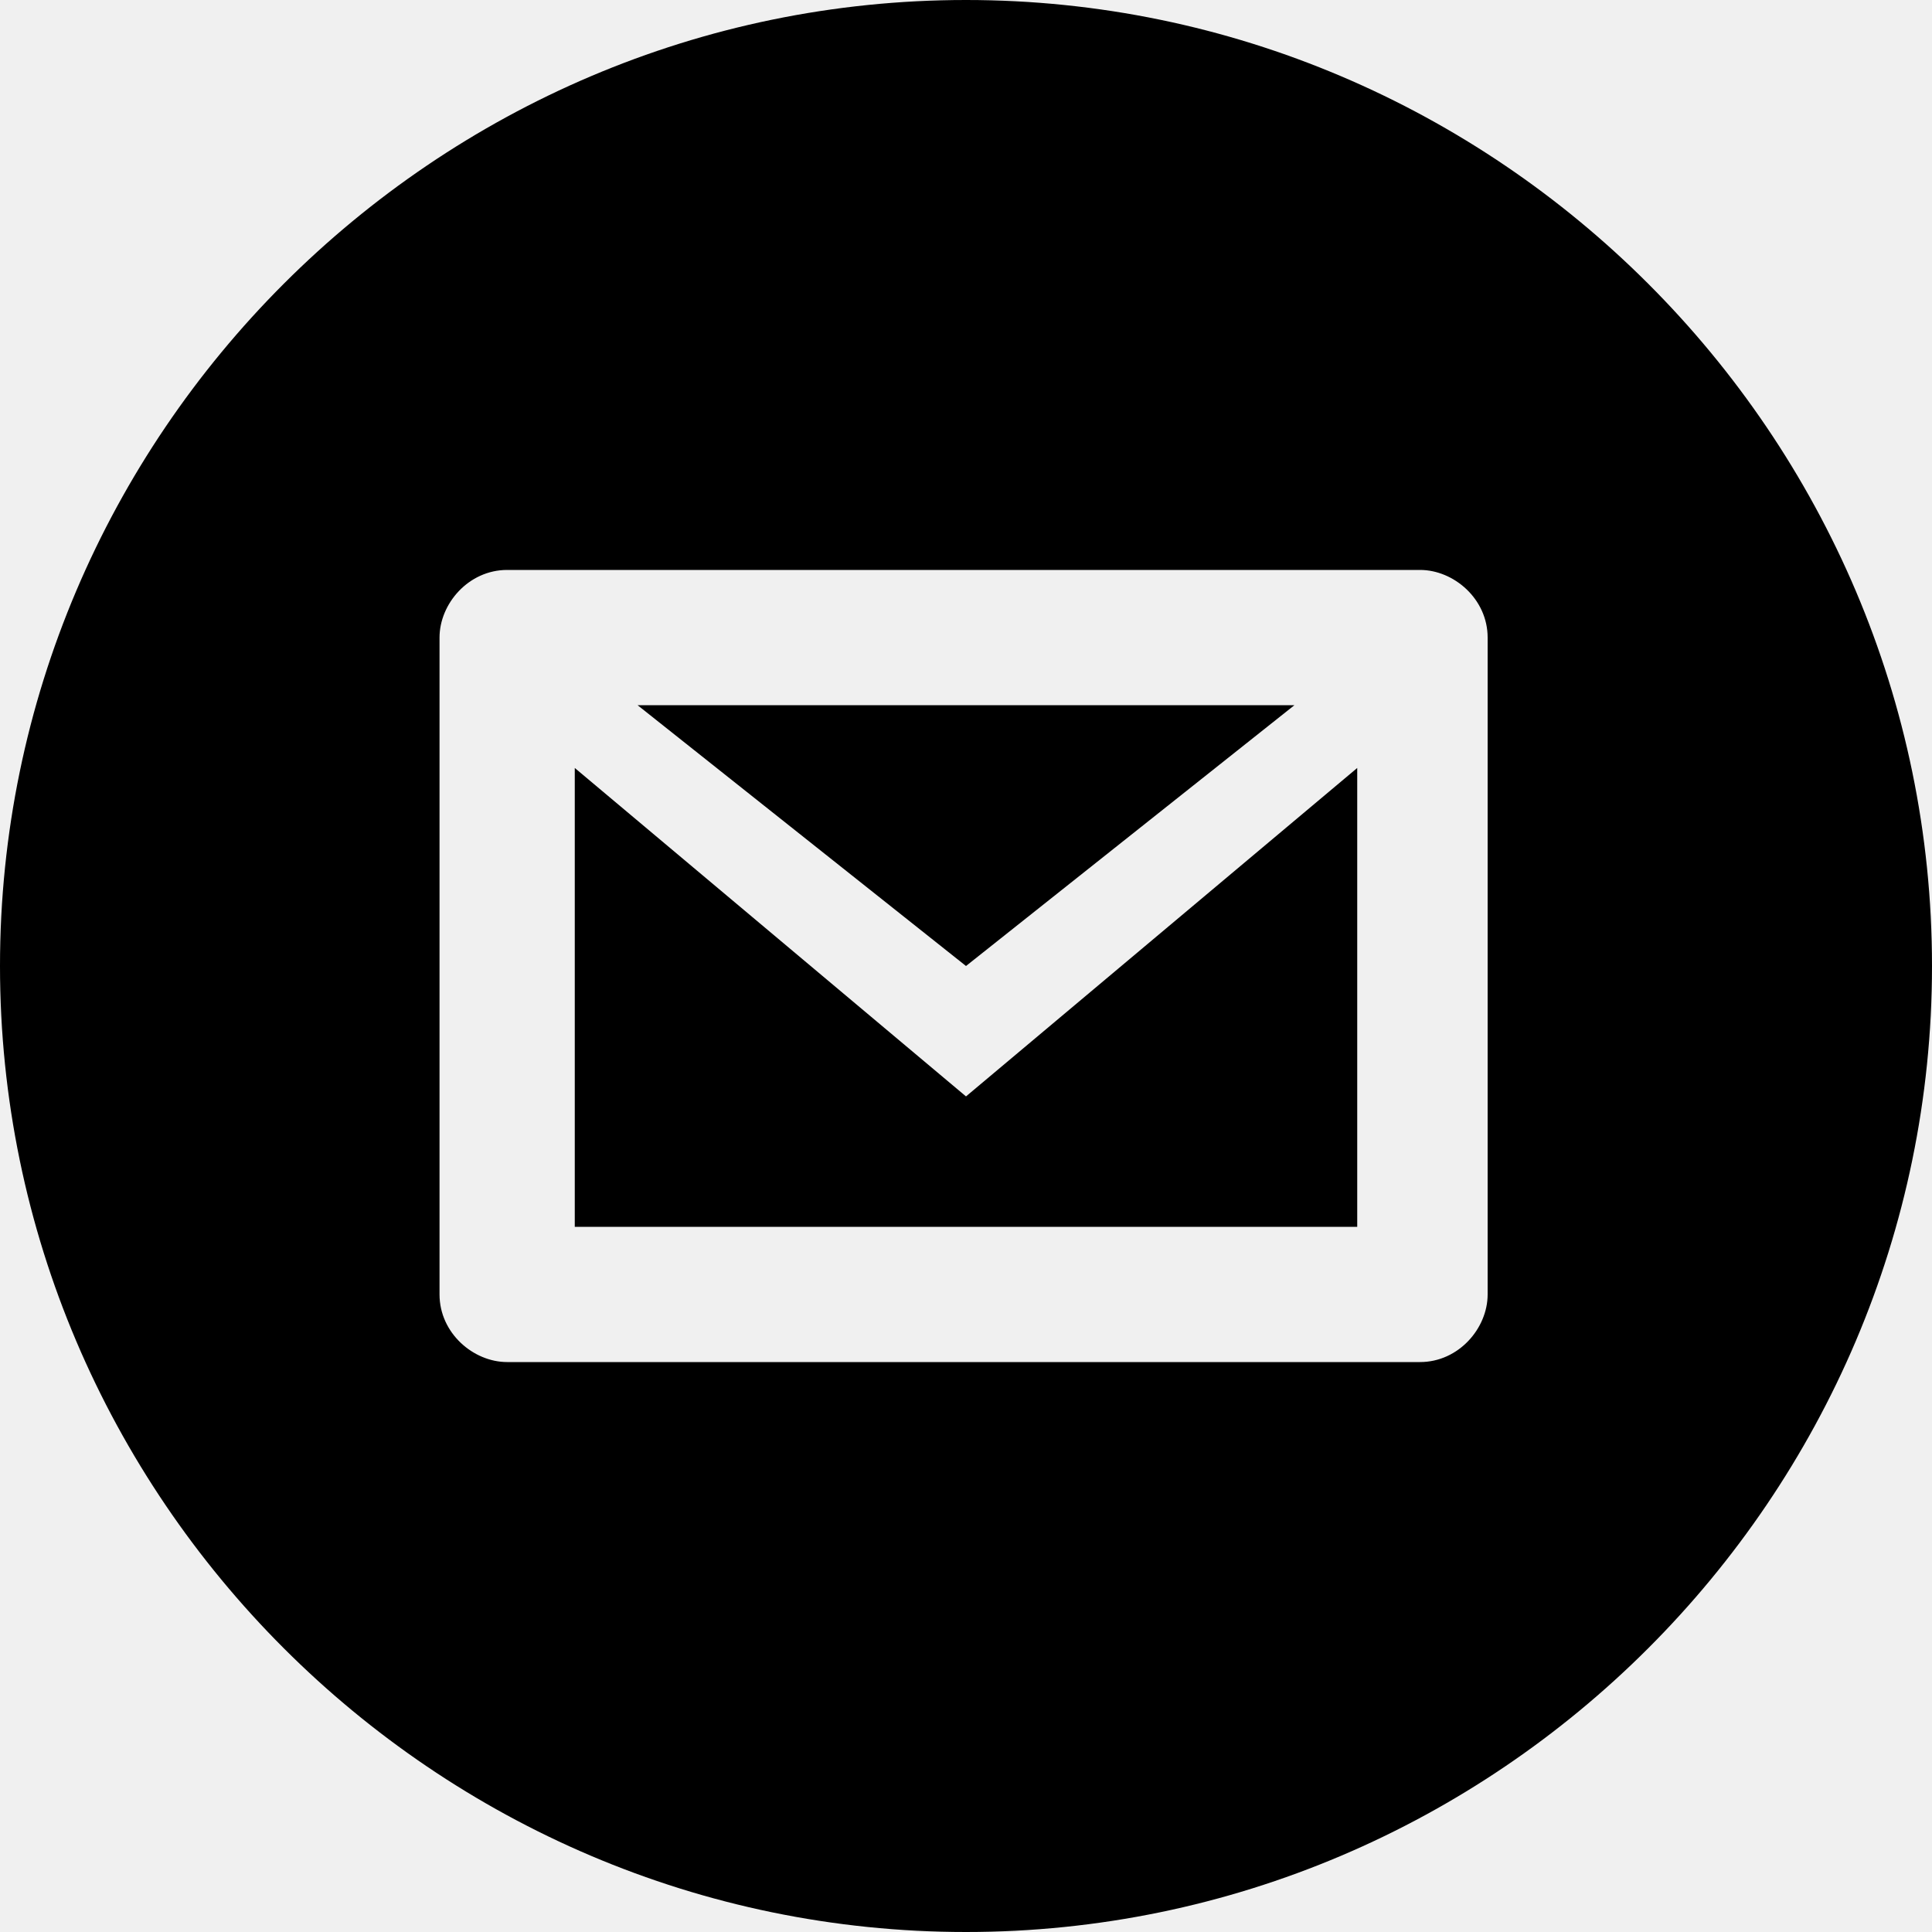
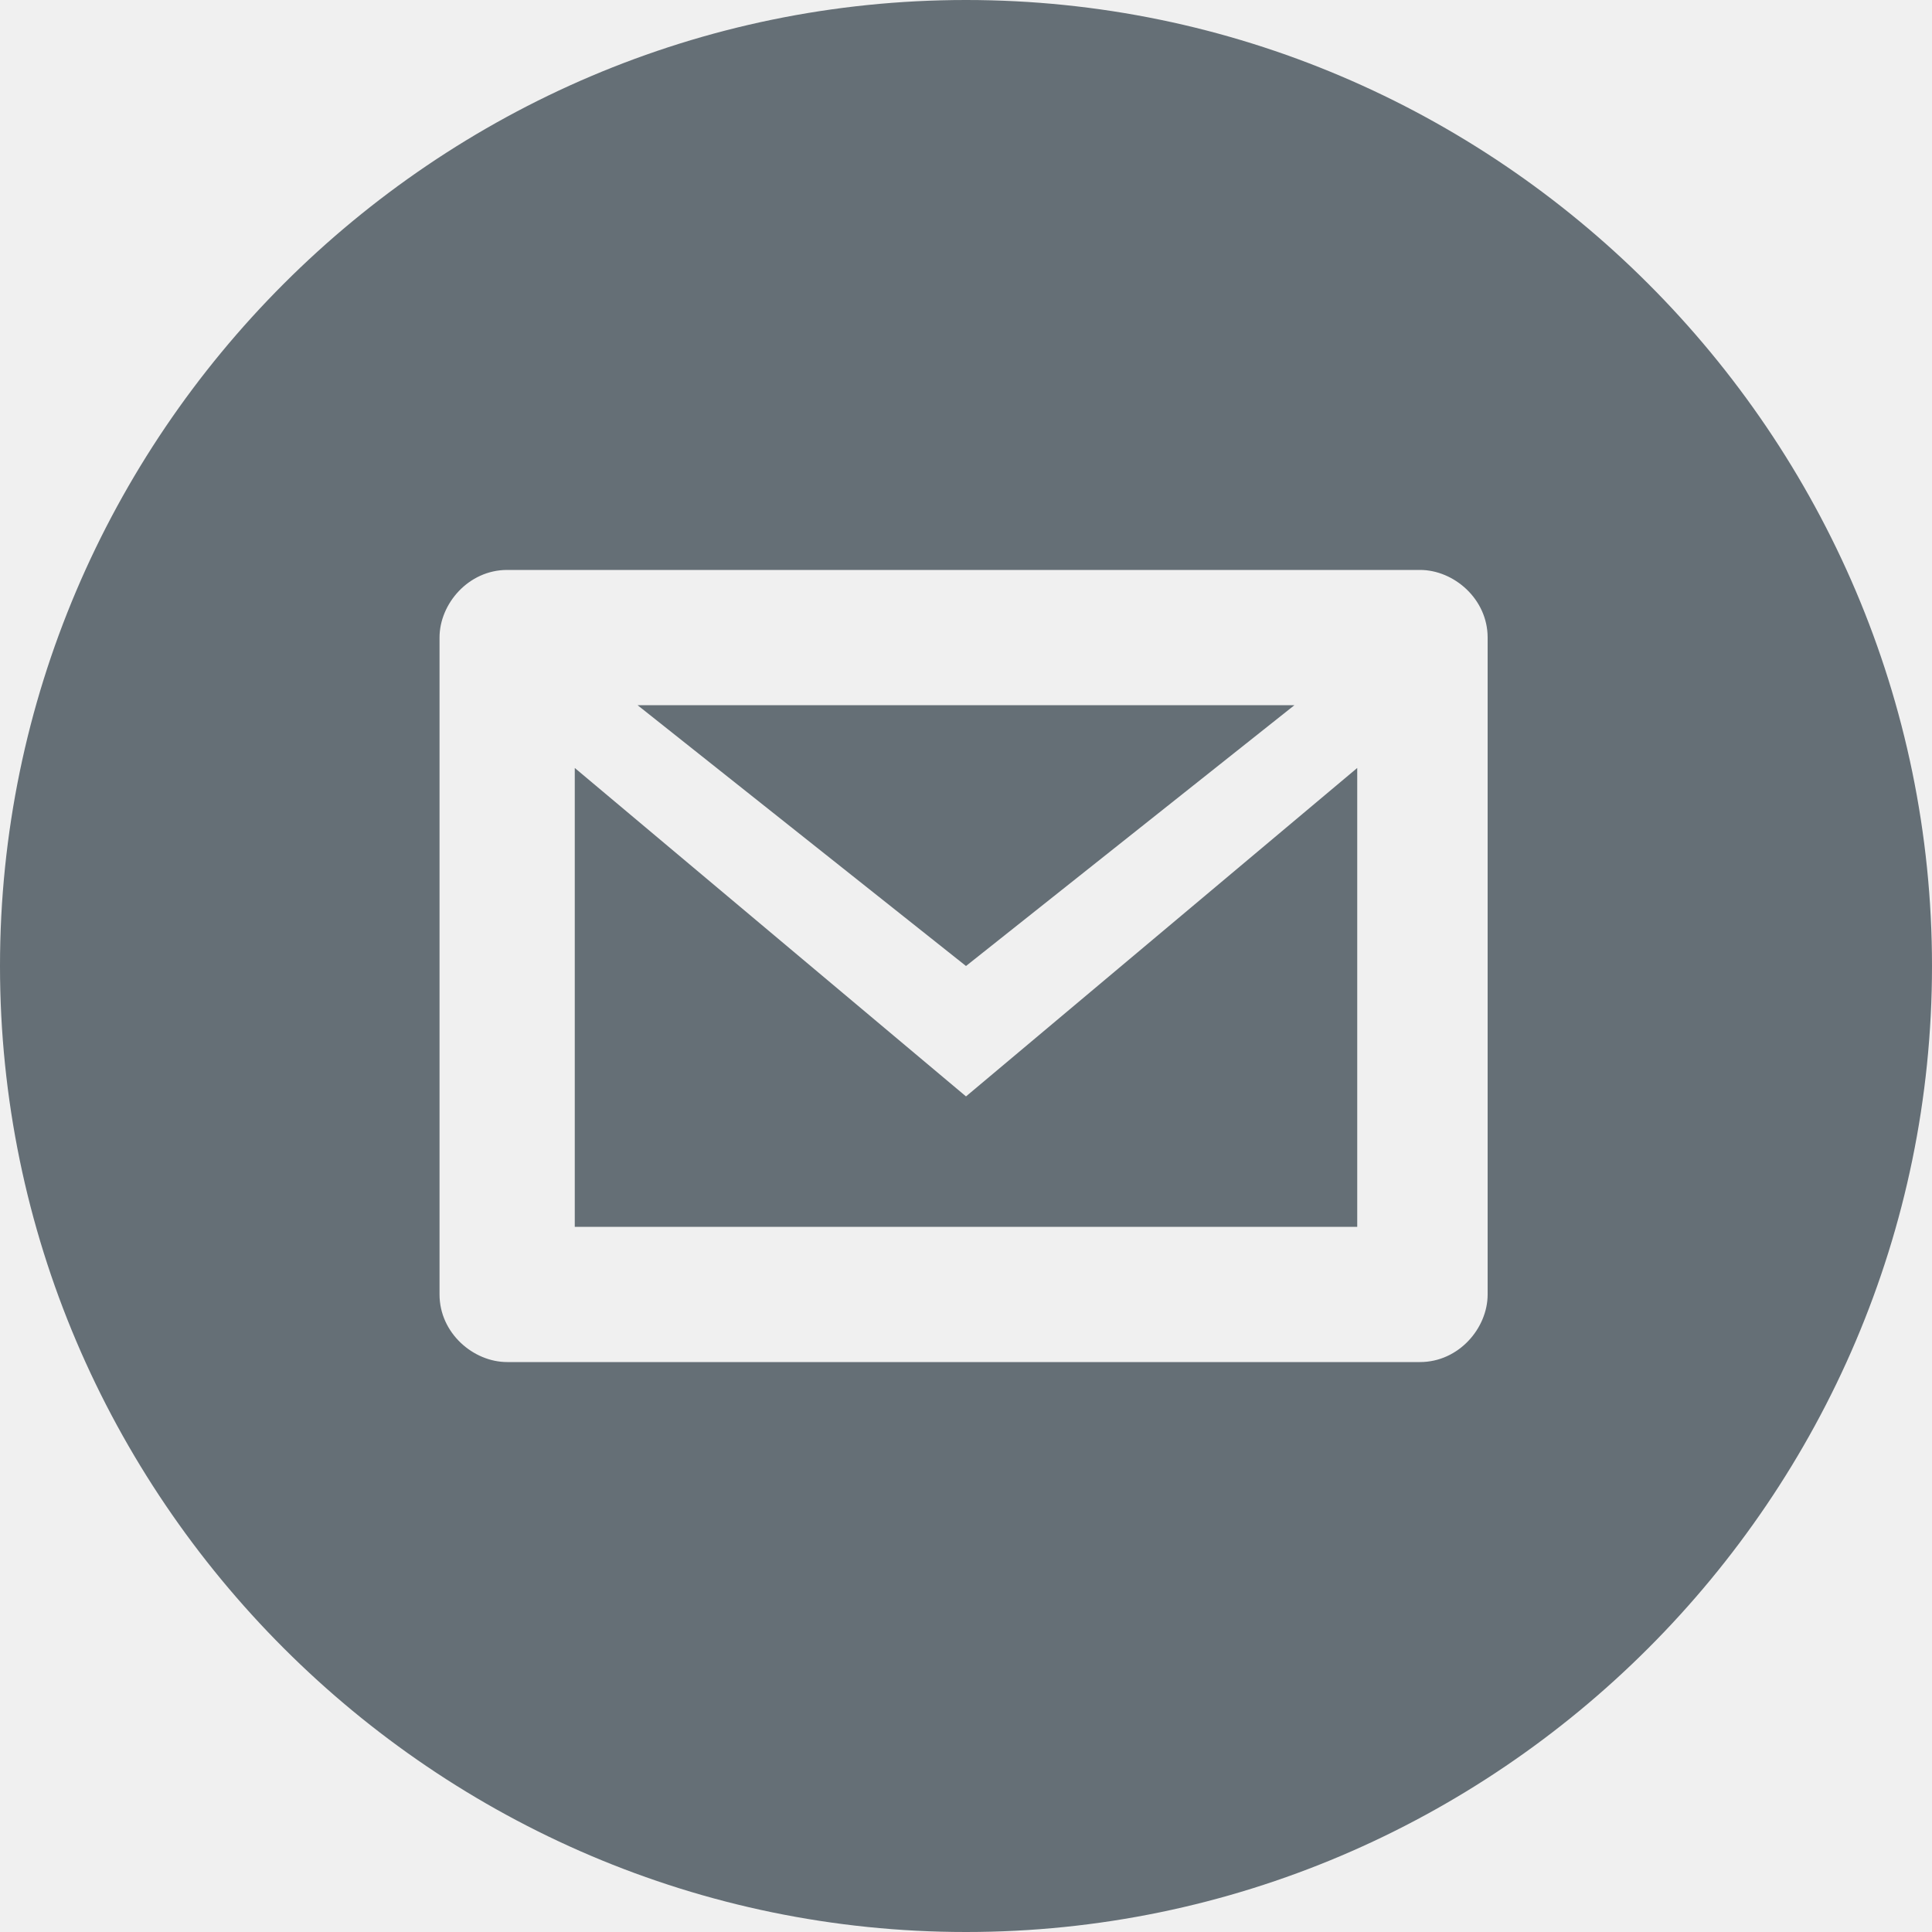
<svg xmlns="http://www.w3.org/2000/svg" version="1.1" id="Layer_1" x="0px" y="0px" viewBox="0 0 40 40" style="enable-background:new 0 0 40 40;" xml:space="preserve">
  <style type="text/css">
	.st0{fill:#FFFFFF;}
- 	.st1{fill:none;}
+ 	.st1{fill:#656F76;}
</style>
  <g>
    <path d="M2045.2,2565.8c0-102,0-204,0-306c0.3-0.8,0.6-1.6,0.8-2.5c4-18.6,15.2-30.4,33.6-35.3c1.5-0.4,3.1-0.8,4.7-1.2   c102,0,204,0,306,0c0.7,0.2,1.4,0.6,2.1,0.7c18.8,3.8,30.7,15.1,35.7,33.6c0.4,1.6,0.8,3.1,1.2,4.7c0,102,0,204,0,306   c-0.3,0.8-0.6,1.6-0.7,2.5c-3.3,17.8-16.7,31.8-34.3,35.5c-1.3,0.3-2.6,0.6-3.9,1c-102,0-204,0-306,0c-0.7-0.2-1.4-0.6-2.1-0.7   c-18-3.2-31.7-16.2-35.8-34C2046,2568.6,2045.6,2567.2,2045.2,2565.8z M2089.7,2383.4c-0.1,1.3-0.2,2.3-0.2,3.3   c0,52.7,0,105.5,0,158.2c0,9.6,6.4,15.6,16.2,15.6c87.6,0,175.2,0,262.8,0c10.4,0,16.4-6.1,16.4-16.6c0-52.1,0-104.2,0-156.3   c0-1.3,0-2.7,0-4.1c-11.3,0-22.1,0-33.3,0c8.2,36.5,2.4,70.2-20,100c-22.5,29.9-53,45.8-90.5,47.2c-31.4,1.2-59.3-8.6-82.4-29.8   c-34.8-31.8-45.8-71.5-36.3-117.5C2111.5,2383.4,2100.8,2383.4,2089.7,2383.4z M2311.1,2412.9c0.2-40.7-32.9-73.9-73.8-74   c-40.7-0.1-73.6,32.6-73.9,73.5c-0.4,40.7,32.7,73.9,73.6,74.2C2277.7,2486.9,2310.9,2453.8,2311.1,2412.9z M2348.3,2265   c-7.1,0-14.2,0-21.4,0c-9.4,0.1-15.7,5.9-15.8,15.3c-0.2,14.5-0.2,29,0,43.5c0.1,9.1,6,15,15.1,15.2c14.5,0.2,29,0.2,43.5,0   c9.4-0.1,15.3-6.4,15.3-15.8c0-14.1,0-28.2,0-42.4c0-9.5-6.2-15.7-15.7-15.8C2362.3,2264.9,2355.3,2265,2348.3,2265z" />
    <path class="st0" d="M2045.2,2565.8c0.4,1.4,0.8,2.9,1.1,4.3c4.1,17.7,17.8,30.7,35.8,34c0.7,0.1,1.4,0.5,2.1,0.7c-13,0-26,0-39,0   C2045.2,2591.8,2045.2,2578.8,2045.2,2565.8z" />
    <path class="st0" d="M2390.2,2604.8c1.3-0.3,2.6-0.7,3.9-1c17.6-3.8,31-17.7,34.3-35.5c0.2-0.8,0.5-1.7,0.7-2.5c0,13,0,26,0,39   C2416.2,2604.8,2403.2,2604.8,2390.2,2604.8z" />
    <path class="st0" d="M2084.2,2220.8c-1.6,0.4-3.1,0.8-4.7,1.2c-18.4,5-29.6,16.7-33.6,35.3c-0.2,0.8-0.5,1.7-0.8,2.5   c0-12.9,0-25.9,0-39C2058.2,2220.8,2071.2,2220.8,2084.2,2220.8z" />
    <path class="st0" d="M2429.2,2259.8c-0.4-1.6-0.8-3.1-1.2-4.7c-5-18.5-16.9-29.8-35.7-33.6c-0.7-0.1-1.4-0.5-2.1-0.7   c13,0,26,0,39,0C2429.2,2233.8,2429.2,2246.8,2429.2,2259.8z" />
    <path class="st0" d="M2089.7,2383.4c11.2,0,21.9,0,32.9,0c-9.6,46,1.5,85.7,36.3,117.5c23.1,21.2,51,31,82.4,29.8   c37.5-1.4,67.9-17.3,90.5-47.2c22.5-29.8,28.3-63.5,20-100c11.1,0,21.9,0,33.3,0c0,1.4,0,2.8,0,4.1c0,52.1,0,104.2,0,156.3   c0,10.5-6,16.6-16.4,16.6c-87.6,0-175.2,0-262.8,0c-9.9,0-16.2-6.1-16.2-15.6c0-52.7,0-105.5,0-158.2   C2089.5,2385.7,2089.6,2384.7,2089.7,2383.4z" />
    <path class="st0" d="M2311.1,2412.9c-0.2,40.9-33.4,74-74.1,73.7c-41-0.3-74-33.5-73.6-74.2c0.4-40.9,33.2-73.6,73.9-73.5   C2278.2,2338.9,2311.3,2372.1,2311.1,2412.9z" />
    <path class="st0" d="M2348.3,2265c7,0,14-0.1,21,0c9.5,0.1,15.7,6.3,15.7,15.8c0,14.1,0,28.2,0,42.4c0,9.4-5.9,15.7-15.3,15.8   c-14.5,0.2-29,0.2-43.5,0c-9.1-0.1-15-6.1-15.1-15.2c-0.2-14.5-0.2-29,0-43.5c0.1-9.4,6.4-15.2,15.8-15.3   C2334,2264.9,2341.2,2265,2348.3,2265z" />
  </g>
  <g>
-     <polygon class="st1" points="20,20 13.2,14.6 11.9,14.6 11.9,15.9 20,22.7 28.1,15.9 28.1,14.6 26.8,14.6  " />
-     <polygon points="26.8,14.6 13.2,14.6 20,20  " />
-     <polygon points="11.9,15.9 11.9,25.4 28.1,25.4 28.1,15.9 20,22.7  " />
-     <path d="M20,0C9,0,0,9,0,20s9,20,20,20s20-9,20-20S31,0,20,0z M30.8,26.8c0,0.7-0.6,1.4-1.4,1.4H10.5c-0.7,0-1.4-0.6-1.4-1.4V13.2   c0-0.7,0.6-1.4,1.4-1.4h18.9c0.7,0,1.4,0.6,1.4,1.4V26.8z" />
+     <polygon class="st1" points="26.8,14.6 13.2,14.6 20,20  " />
+     <polygon class="st1" points="11.9,15.9 11.9,25.4 28.1,25.4 28.1,15.9 20,22.7  " />
+     <path class="st1" d="M20,0C9,0,0,9,0,20s9,20,20,20s20-9,20-20S31,0,20,0z M30.8,26.8c0,0.7-0.6,1.4-1.4,1.4H10.5   c-0.7,0-1.4-0.6-1.4-1.4V13.2c0-0.7,0.6-1.4,1.4-1.4h18.9c0.7,0,1.4,0.6,1.4,1.4V26.8z" />
  </g>
</svg>
